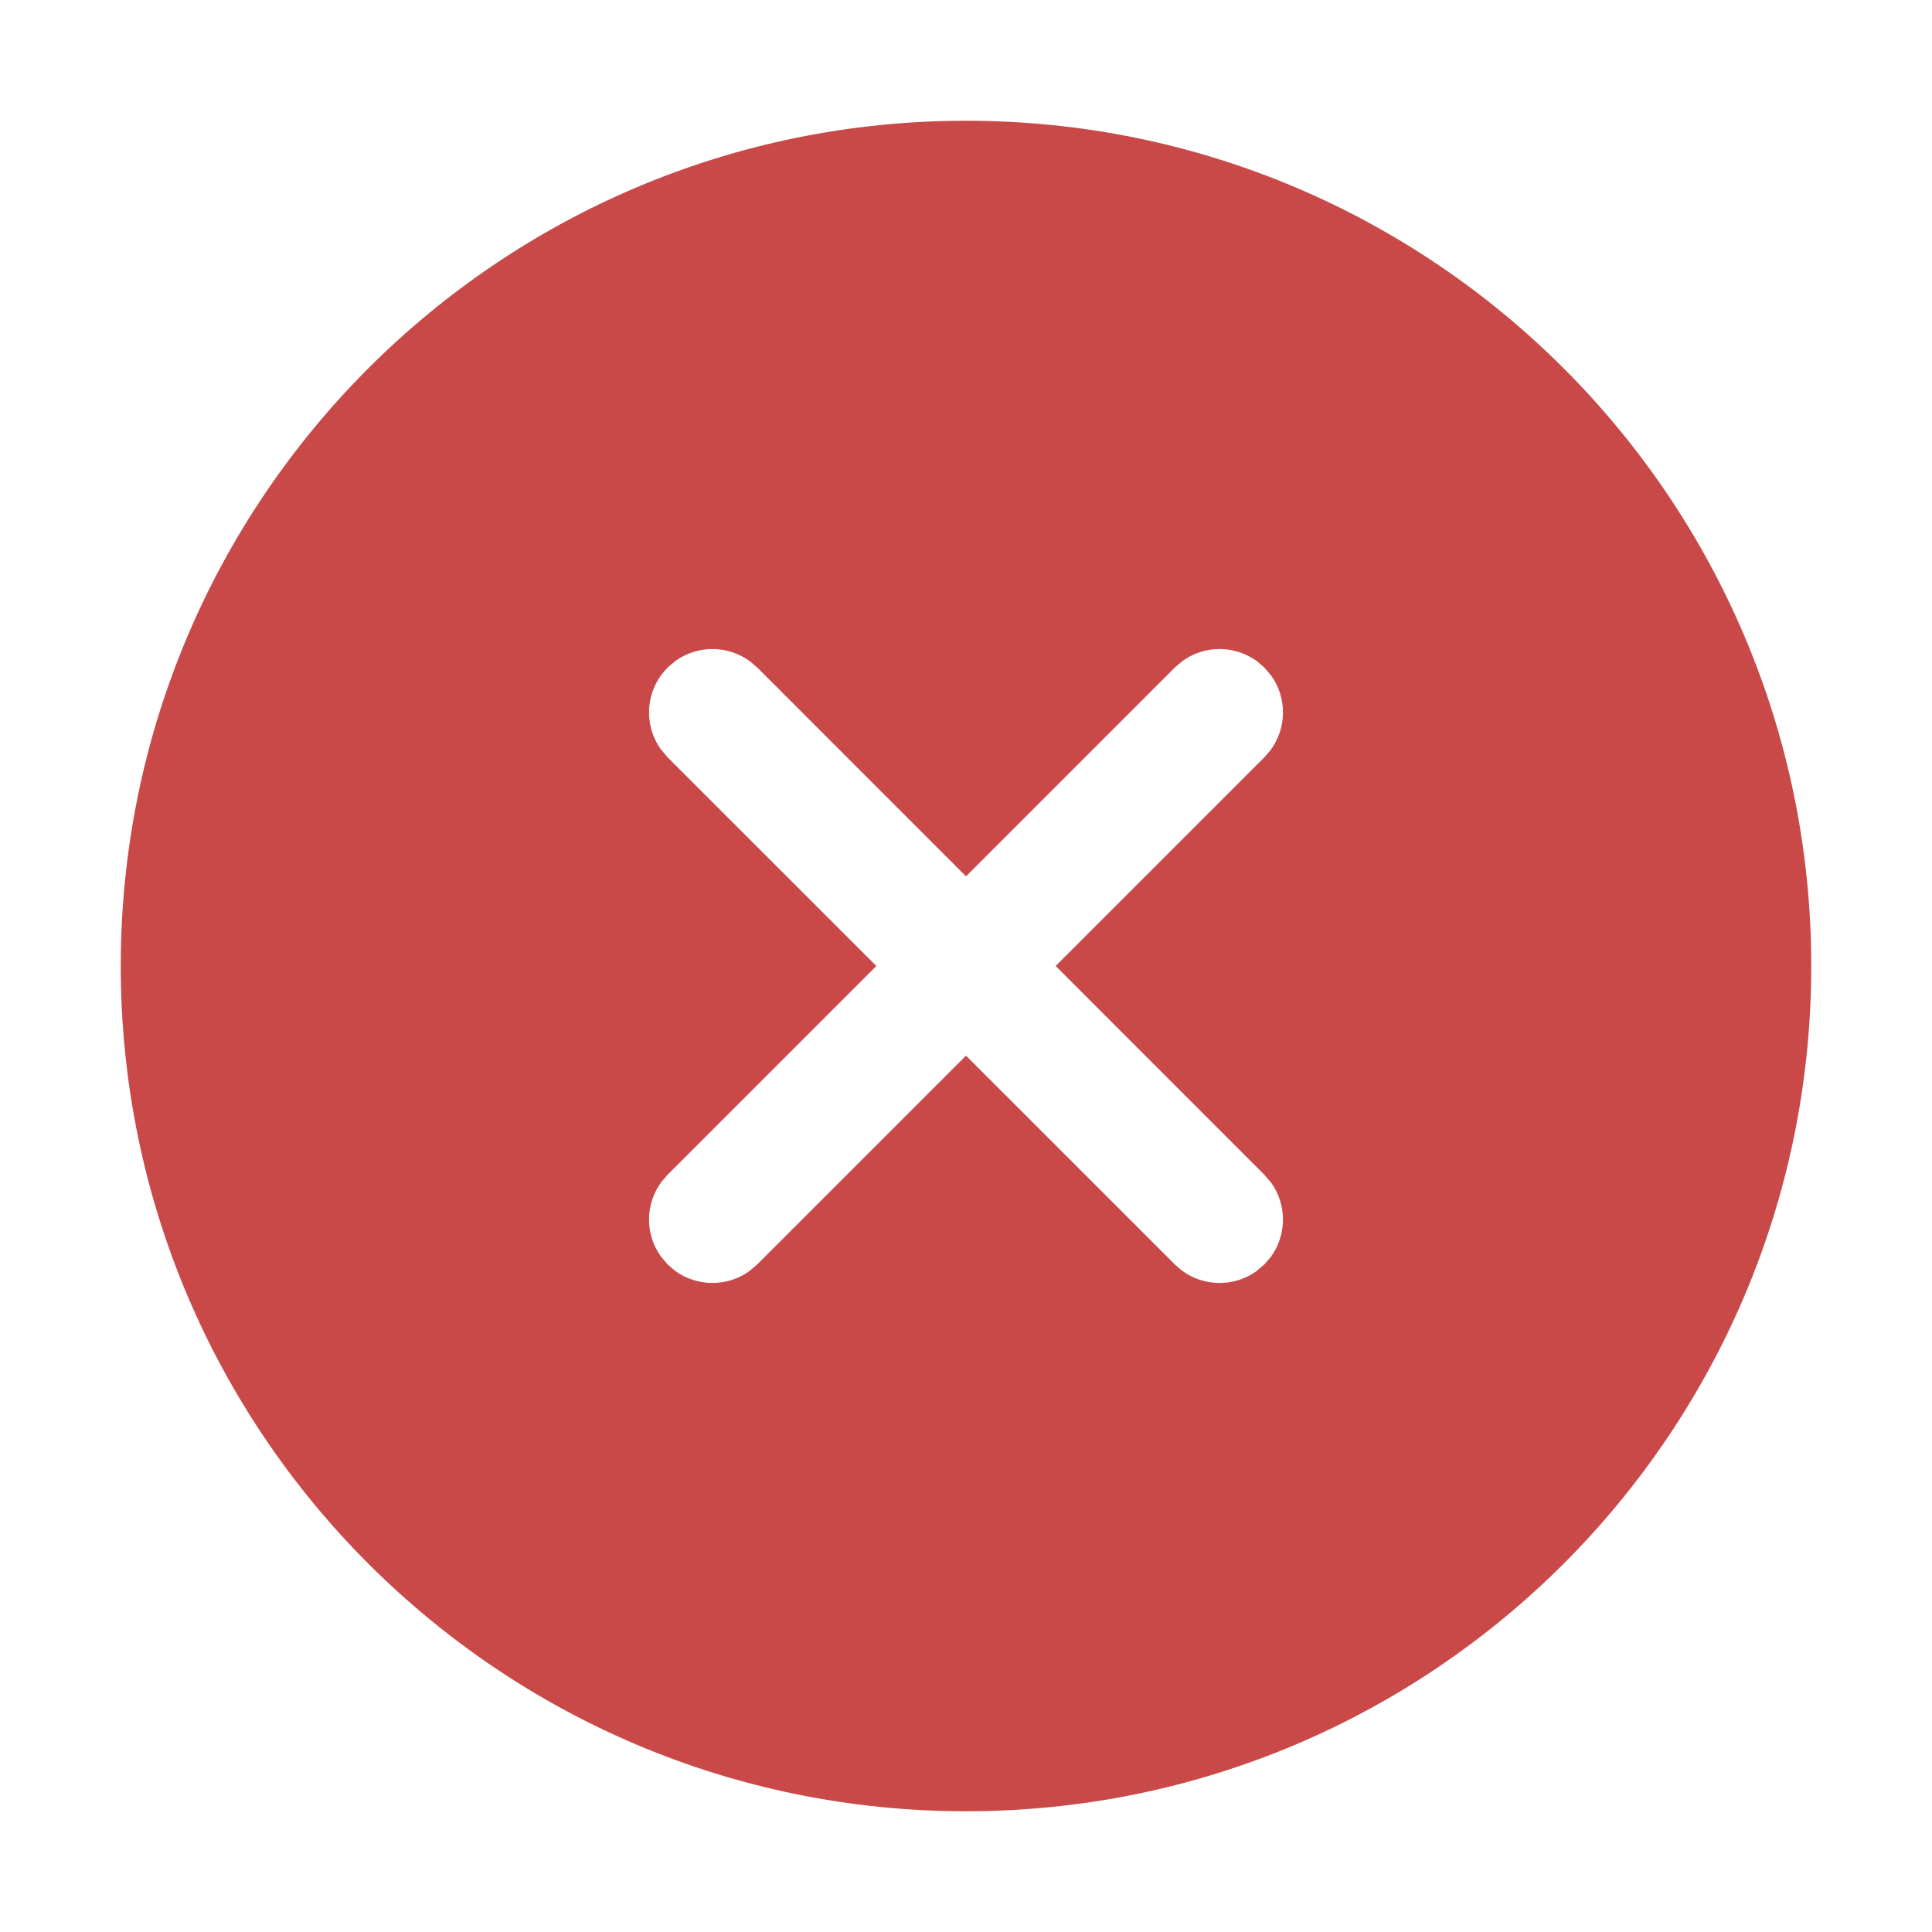
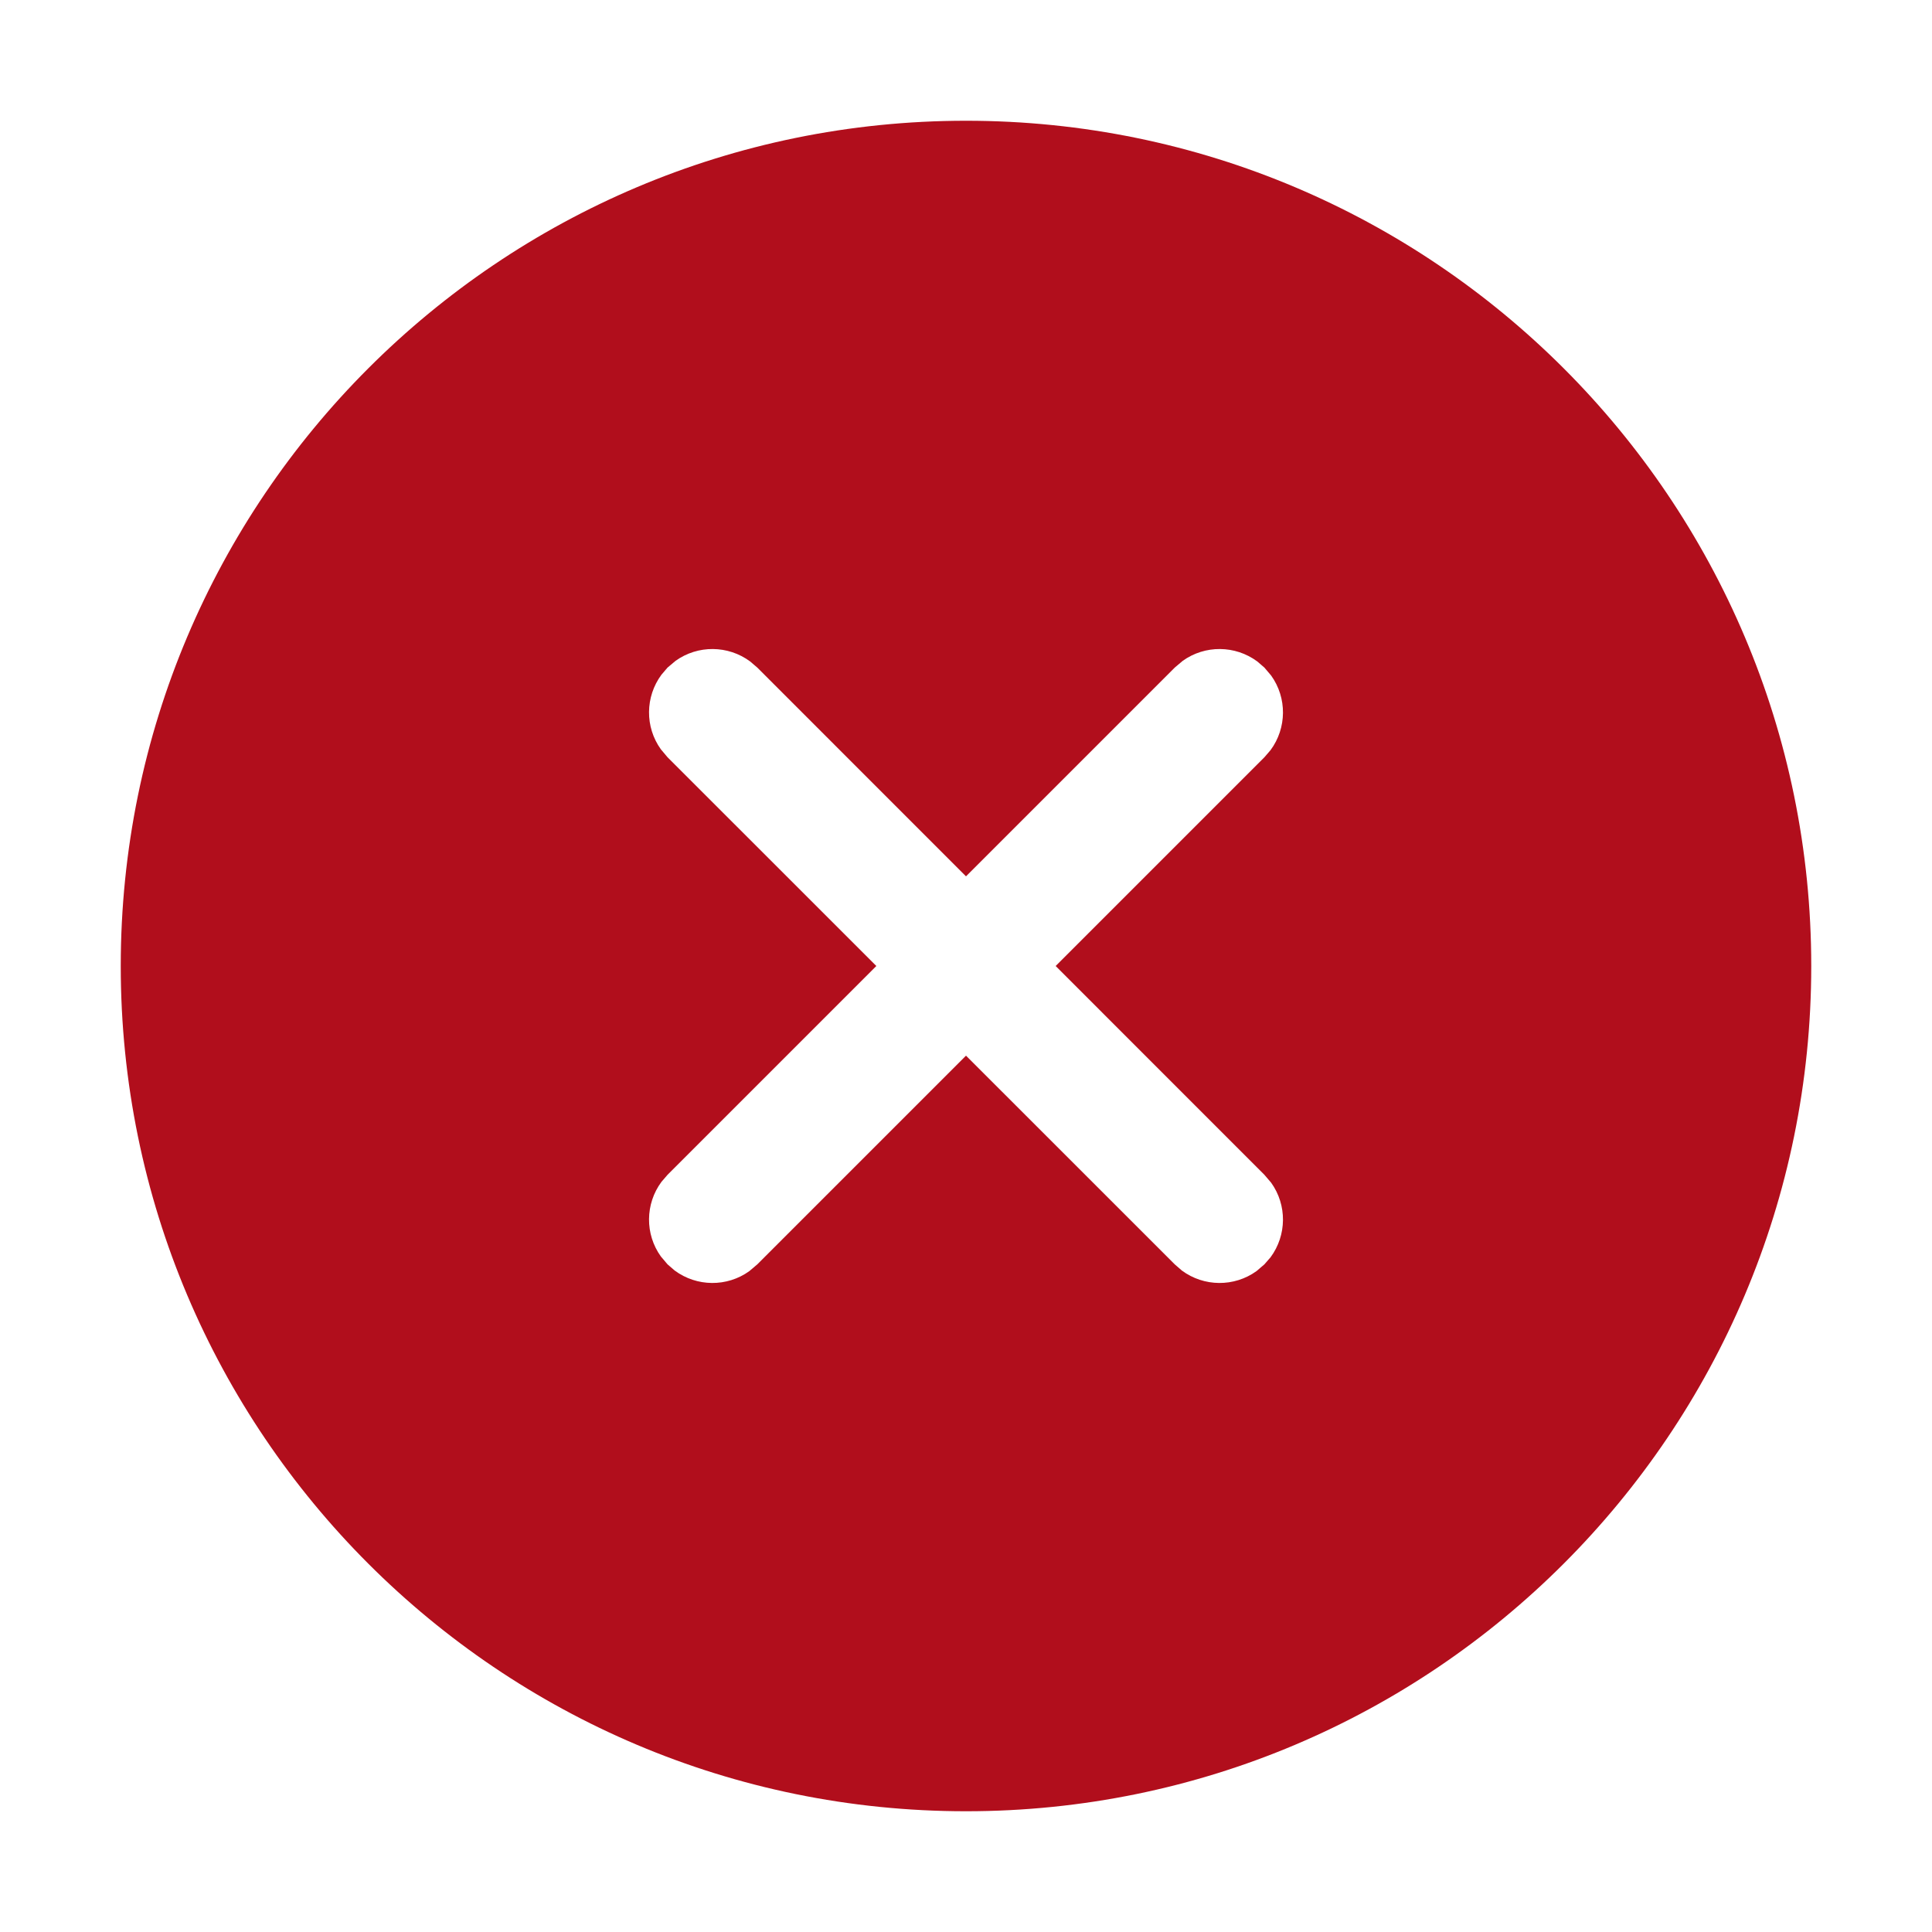
<svg xmlns="http://www.w3.org/2000/svg" width="32" height="32" viewBox="0 0 32 32" fill="none">
-   <path d="M16 2C23.732 2 30 8.268 30 16C30 23.732 23.732 30 16 30C8.268 30 2 23.732 2 16C2 8.268 8.268 2 16 2ZM20.942 11.057L20.825 10.956C20.459 10.685 19.958 10.681 19.589 10.946L19.458 11.057L16 14.515L12.543 11.057L12.425 10.956C12.059 10.685 11.558 10.681 11.189 10.946L11.057 11.057L10.956 11.175C10.685 11.541 10.681 12.042 10.946 12.411L11.057 12.543L14.515 16L11.057 19.458L10.956 19.575C10.685 19.941 10.681 20.442 10.946 20.811L11.057 20.942L11.175 21.044C11.541 21.315 12.042 21.319 12.411 21.054L12.543 20.942L16 17.485L19.458 20.942L19.575 21.044C19.941 21.315 20.442 21.319 20.811 21.054L20.942 20.942L21.044 20.825C21.315 20.459 21.319 19.958 21.054 19.589L20.942 19.458L17.485 16L20.942 12.543L21.044 12.425C21.315 12.059 21.319 11.558 21.054 11.189L20.942 11.057L20.825 10.956L20.942 11.057Z" fill="#C94949" />
+   <path d="M16 2C23.732 2 30 8.268 30 16C30 23.732 23.732 30 16 30C8.268 30 2 23.732 2 16C2 8.268 8.268 2 16 2ZM20.942 11.057L20.825 10.956C20.459 10.685 19.958 10.681 19.589 10.946L19.458 11.057L16 14.515L12.543 11.057L12.425 10.956C12.059 10.685 11.558 10.681 11.189 10.946L11.057 11.057L10.956 11.175C10.685 11.541 10.681 12.042 10.946 12.411L11.057 12.543L14.515 16L11.057 19.458L10.956 19.575C10.685 19.941 10.681 20.442 10.946 20.811L11.057 20.942L11.175 21.044C11.541 21.315 12.042 21.319 12.411 21.054L12.543 20.942L16 17.485L19.458 20.942L19.575 21.044C19.941 21.315 20.442 21.319 20.811 21.054L20.942 20.942L21.044 20.825C21.315 20.459 21.319 19.958 21.054 19.589L20.942 19.458L17.485 16L20.942 12.543L21.044 12.425C21.315 12.059 21.319 11.558 21.054 11.189L20.942 11.057L20.825 10.956L20.942 11.057Z" fill="#b10e1c" />
</svg>
